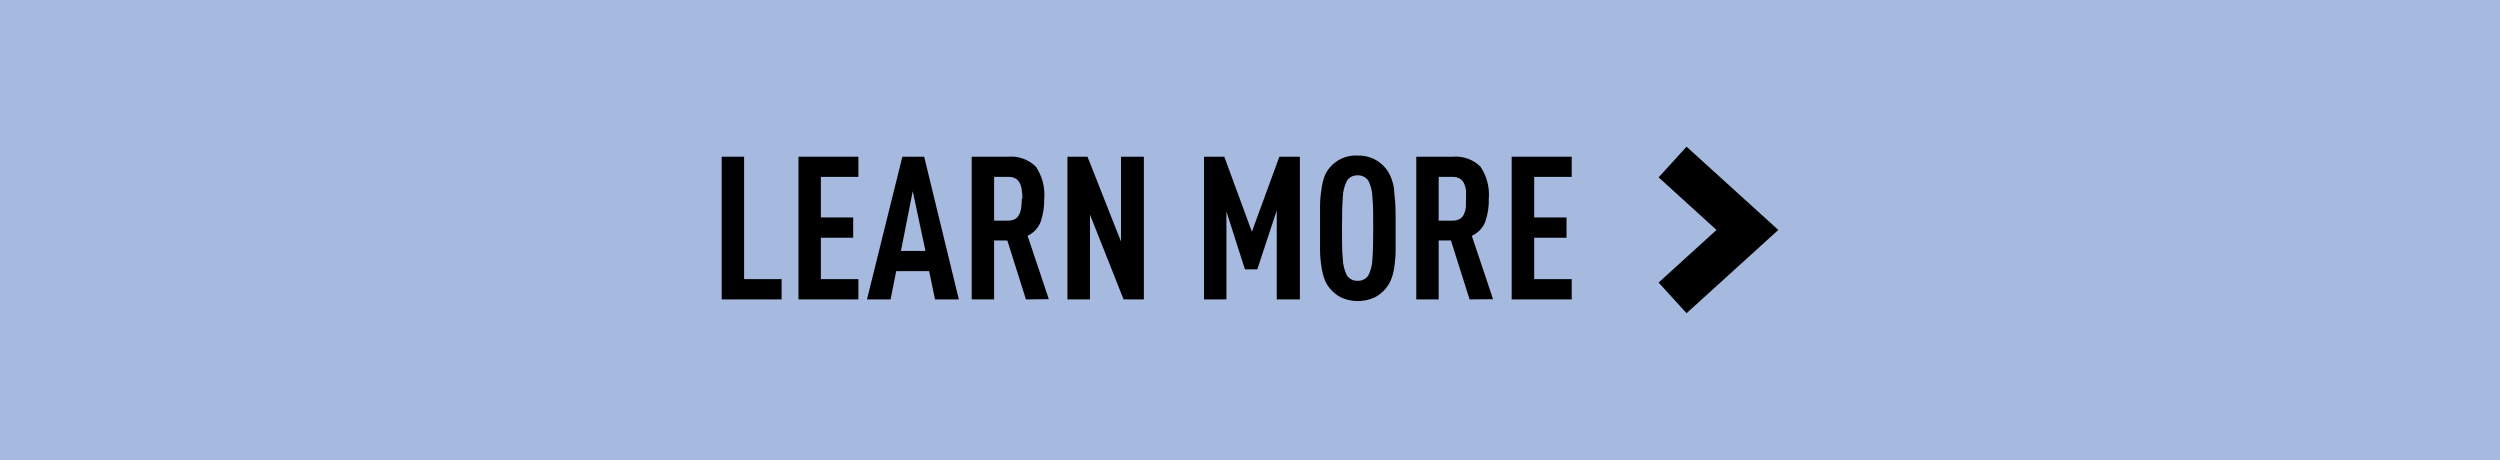
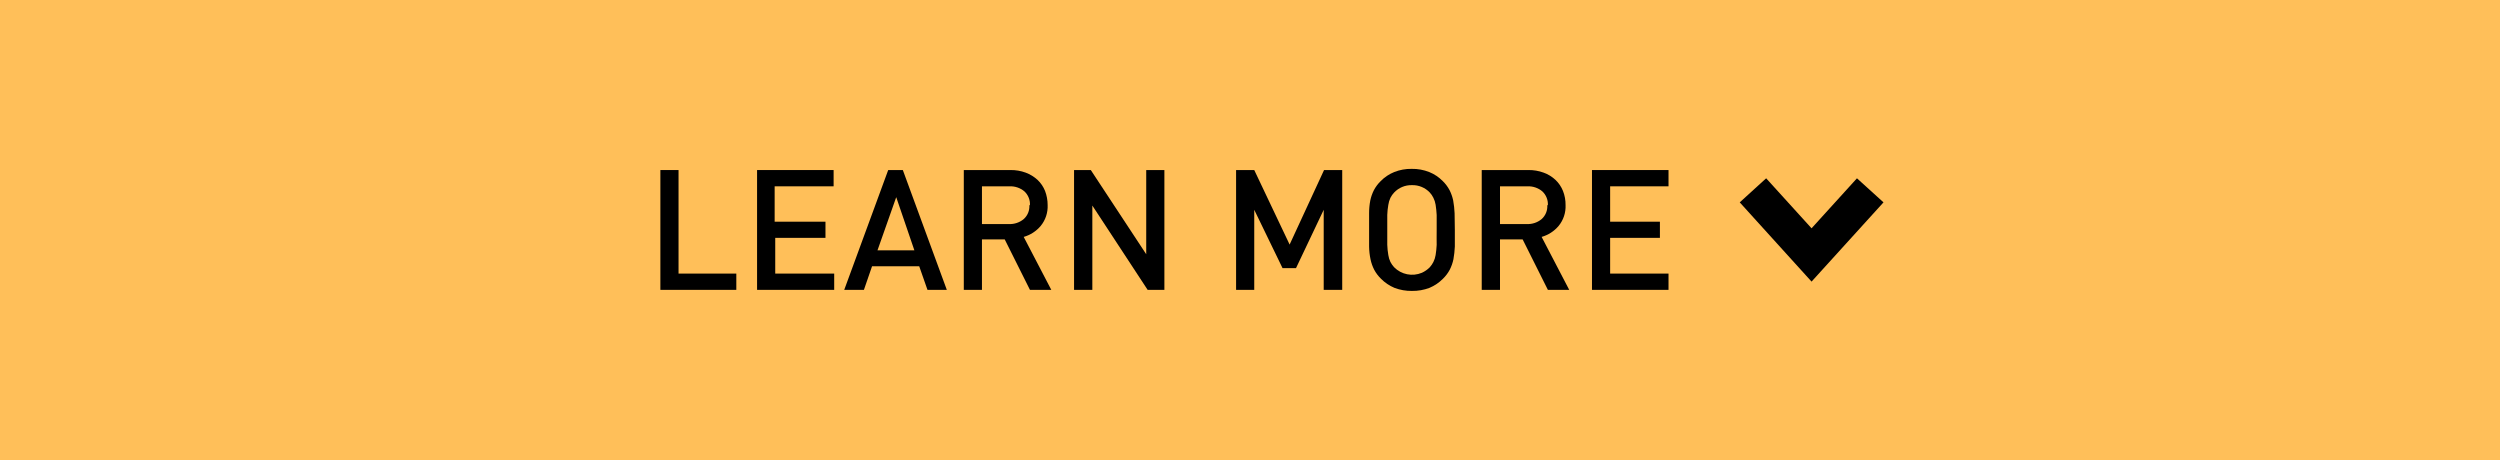
<svg xmlns="http://www.w3.org/2000/svg" viewBox="0 0 212 39">
  <defs>
-     <style>.cls-1{fill:#a6b9df;}</style>
+     <style>.cls-1{fill:#ffbf59;}</style>
  </defs>
  <g id="Layer_2" data-name="Layer 2">
    <rect class="cls-1" y="-0.5" width="212" height="40" />
  </g>
  <g id="Layer_1" data-name="Layer 1">
-     <polygon points="143.02 26.56 140.65 23.96 145.56 19.5 140.65 15.04 143.02 12.44 150.8 19.5 143.02 26.56" />
-     <path d="M61.2,25.39V13.29h1.9V23.67h3.18v1.72Z" />
-     <path d="M67.71,25.39V13.29h5.08V15H69.61v3.44h2.74v1.72H69.61v3.51h3.18v1.72Z" />
-     <path d="M79.29,25.39l-.5-2.4H76l-.48,2.4h-2l3-12.1h1.85l2.94,12.1ZM77.4,16.21l-1,5.07h2.08Z" />
-     <path d="M87,25.39l-1.58-5H84.3v5H82.4V13.29h3.06a3,3,0,0,1,2.38.84,4.23,4.23,0,0,1,.71,2.73,5.71,5.71,0,0,1-.29,1.92A2.22,2.22,0,0,1,87.14,20l1.8,5.37Zm-.3-8.53a5.55,5.55,0,0,0-.05-.72,1.77,1.77,0,0,0-.16-.59,1,1,0,0,0-.35-.4,1.16,1.16,0,0,0-.62-.15H84.3v3.71h1.17a1.26,1.26,0,0,0,.62-.14,1,1,0,0,0,.35-.4,1.76,1.76,0,0,0,.16-.6A5.27,5.27,0,0,0,86.65,16.86Z" />
-     <path d="M95.28,25.39,92.43,18.2v7.19H90.52V13.29h1.7l2.84,7.19V13.29H97v12.1Z" />
-     <path d="M108.27,25.39V17.84l-1.65,5h-1.05L104,17.93v7.46h-1.9V13.29h1.72l2.34,6.36,2.33-6.36h1.74v12.1Z" />
-     <path d="M118.35,19.34c0,.71,0,1.34,0,1.88s-.06,1-.11,1.42a4.45,4.45,0,0,1-.27,1.05,2.94,2.94,0,0,1-.48.8,3,3,0,0,1-.94.74,3.46,3.46,0,0,1-2.82,0,3,3,0,0,1-.93-.74,2.56,2.56,0,0,1-.48-.81,5.37,5.37,0,0,1-.26-1.05,9.28,9.28,0,0,1-.12-1.41c0-.54,0-1.17,0-1.88s0-1.34,0-1.88a9.28,9.28,0,0,1,.12-1.41A5.37,5.37,0,0,1,112.3,15a2.56,2.56,0,0,1,.48-.81,2.87,2.87,0,0,1,2.34-1,3,3,0,0,1,1.41.3,3,3,0,0,1,.94.74,2.94,2.94,0,0,1,.48.8,4.45,4.45,0,0,1,.27,1c0,.41.09.88.11,1.42S118.35,18.63,118.35,19.34Zm-1.9,0c0-1.11,0-2-.07-2.62a3.26,3.26,0,0,0-.34-1.39,1,1,0,0,0-.36-.33,1,1,0,0,0-.56-.13,1,1,0,0,0-.55.13,1,1,0,0,0-.35.33,3.24,3.24,0,0,0-.35,1.39c-.05.64-.07,1.51-.07,2.62s0,2,.07,2.62a3.24,3.24,0,0,0,.35,1.39,1,1,0,0,0,.35.33,1,1,0,0,0,.55.13,1,1,0,0,0,.56-.13,1,1,0,0,0,.36-.33,3.26,3.26,0,0,0,.34-1.39C116.43,21.32,116.45,20.45,116.45,19.34Z" />
-     <path d="M124.62,25.39l-1.58-5H122v5h-1.9V13.29h3.06a3,3,0,0,1,2.38.84,4.23,4.23,0,0,1,.71,2.73,5.47,5.47,0,0,1-.29,1.92A2.22,2.22,0,0,1,124.81,20l1.8,5.37Zm-.3-8.53c0-.25,0-.49,0-.72a2,2,0,0,0-.17-.59.91.91,0,0,0-.35-.4,1.15,1.15,0,0,0-.61-.15H122v3.71h1.18a1.25,1.25,0,0,0,.61-.14.91.91,0,0,0,.35-.4,2,2,0,0,0,.17-.6C124.3,17.35,124.32,17.11,124.32,16.86Z" />
-     <path d="M128.19,25.39V13.29h5.09V15H130.1v3.44h2.74v1.72H130.1v3.51h3.18v1.72Z" />
+     <polygon points="147.53 17.16 149.77 15.12 153.62 19.36 157.47 15.12 159.72 17.16 153.62 23.88 147.53 17.16" />
+     <path d="M56,24.58V14.42h1.54V23.2h4.9v1.38Z" />
+     <path d="M64.2,24.58V14.42h6.49V15.8h-5v3H70v1.37H65.74V23.2h5v1.38Z" />
+     <path d="M78.65,24.58l-.7-2h-4l-.69,2H71.59l3.73-10.16h1.24l3.73,10.16ZM76,16.72l-1.59,4.51h3.13Z" />
+     <path d="M87.34,24.58,85.2,20.3H83.27v4.28H81.73V14.42h3.94a3.6,3.6,0,0,1,1.31.22,3.11,3.11,0,0,1,1,.61,2.66,2.66,0,0,1,.64.94,3.37,3.37,0,0,1,.22,1.2,2.61,2.61,0,0,1-.59,1.77,2.93,2.93,0,0,1-1.44.93l2.34,4.49Zm0-7.18a1.49,1.49,0,0,0-.48-1.18,1.84,1.84,0,0,0-1.25-.42H83.27V19h2.29a1.84,1.84,0,0,0,1.25-.42A1.45,1.45,0,0,0,87.29,17.4Z" />
+     <path d="M97.32,24.58l-4.69-7.15v7.15H91.08V14.42H92.5l4.7,7.14V14.42h1.54V24.58Z" />
+     <path d="M112.25,24.58V17.79l-2.35,4.95h-1.14l-2.4-4.95v6.79h-1.54V14.42h1.54l3,6.32,2.92-6.32h1.54V24.58Z" />
+     <path d="M123.37,19.5c0,.53,0,1,0,1.41a8.09,8.09,0,0,1-.12,1.08,3.53,3.53,0,0,1-.31.88,3.11,3.11,0,0,1-.58.77,3.53,3.53,0,0,1-1.14.77,4,4,0,0,1-1.49.26,4,4,0,0,1-1.48-.26,3.53,3.53,0,0,1-1.14-.77,3.11,3.11,0,0,1-.58-.77,3.53,3.53,0,0,1-.31-.88,5.75,5.75,0,0,1-.12-1.08c0-.41,0-.88,0-1.41s0-1,0-1.41A5.75,5.75,0,0,1,116.2,17a3.53,3.53,0,0,1,.31-.88,3.11,3.11,0,0,1,.58-.77,3.35,3.35,0,0,1,1.14-.76,3.79,3.79,0,0,1,1.48-.27,3.85,3.85,0,0,1,1.49.27,3.35,3.35,0,0,1,1.14.76,3.11,3.11,0,0,1,.58.77,3.53,3.53,0,0,1,.31.88,8.09,8.09,0,0,1,.12,1.08C123.36,18.5,123.37,19,123.37,19.5Zm-1.54,0c0-.5,0-.93,0-1.27a8.4,8.4,0,0,0-.09-.87,2,2,0,0,0-.19-.59,1.9,1.9,0,0,0-.3-.44,2,2,0,0,0-1.52-.63,2,2,0,0,0-1.51.63,1.94,1.94,0,0,0-.31.44,2.13,2.13,0,0,0-.18.6,6,6,0,0,0-.09.86c0,.34,0,.77,0,1.27s0,.93,0,1.26a6.32,6.32,0,0,0,.09.87,2.06,2.06,0,0,0,.18.59,2.19,2.19,0,0,0,.31.44,2.14,2.14,0,0,0,2.36.47,2.25,2.25,0,0,0,.67-.47,2.14,2.14,0,0,0,.3-.44,2,2,0,0,0,.19-.59,7.89,7.89,0,0,0,.09-.86C121.82,20.43,121.83,20,121.83,19.5Z" />
+     <path d="M131.26,24.58l-2.14-4.28H127.2v4.28h-1.55V14.42h3.94a3.6,3.6,0,0,1,1.31.22,2.91,2.91,0,0,1,1,.61,2.66,2.66,0,0,1,.64.94,3.16,3.16,0,0,1,.22,1.2,2.61,2.61,0,0,1-.59,1.77,2.93,2.93,0,0,1-1.44.93l2.34,4.49Zm0-7.18a1.49,1.49,0,0,0-.48-1.18,1.84,1.84,0,0,0-1.25-.42H127.2V19h2.28a1.84,1.84,0,0,0,1.25-.42A1.45,1.45,0,0,0,131.21,17.4Z" />
+     <path d="M135,24.58V14.42h6.49V15.8h-4.95v3h4.22v1.37h-4.22V23.2h4.95v1.38Z" />
  </g>
</svg>
